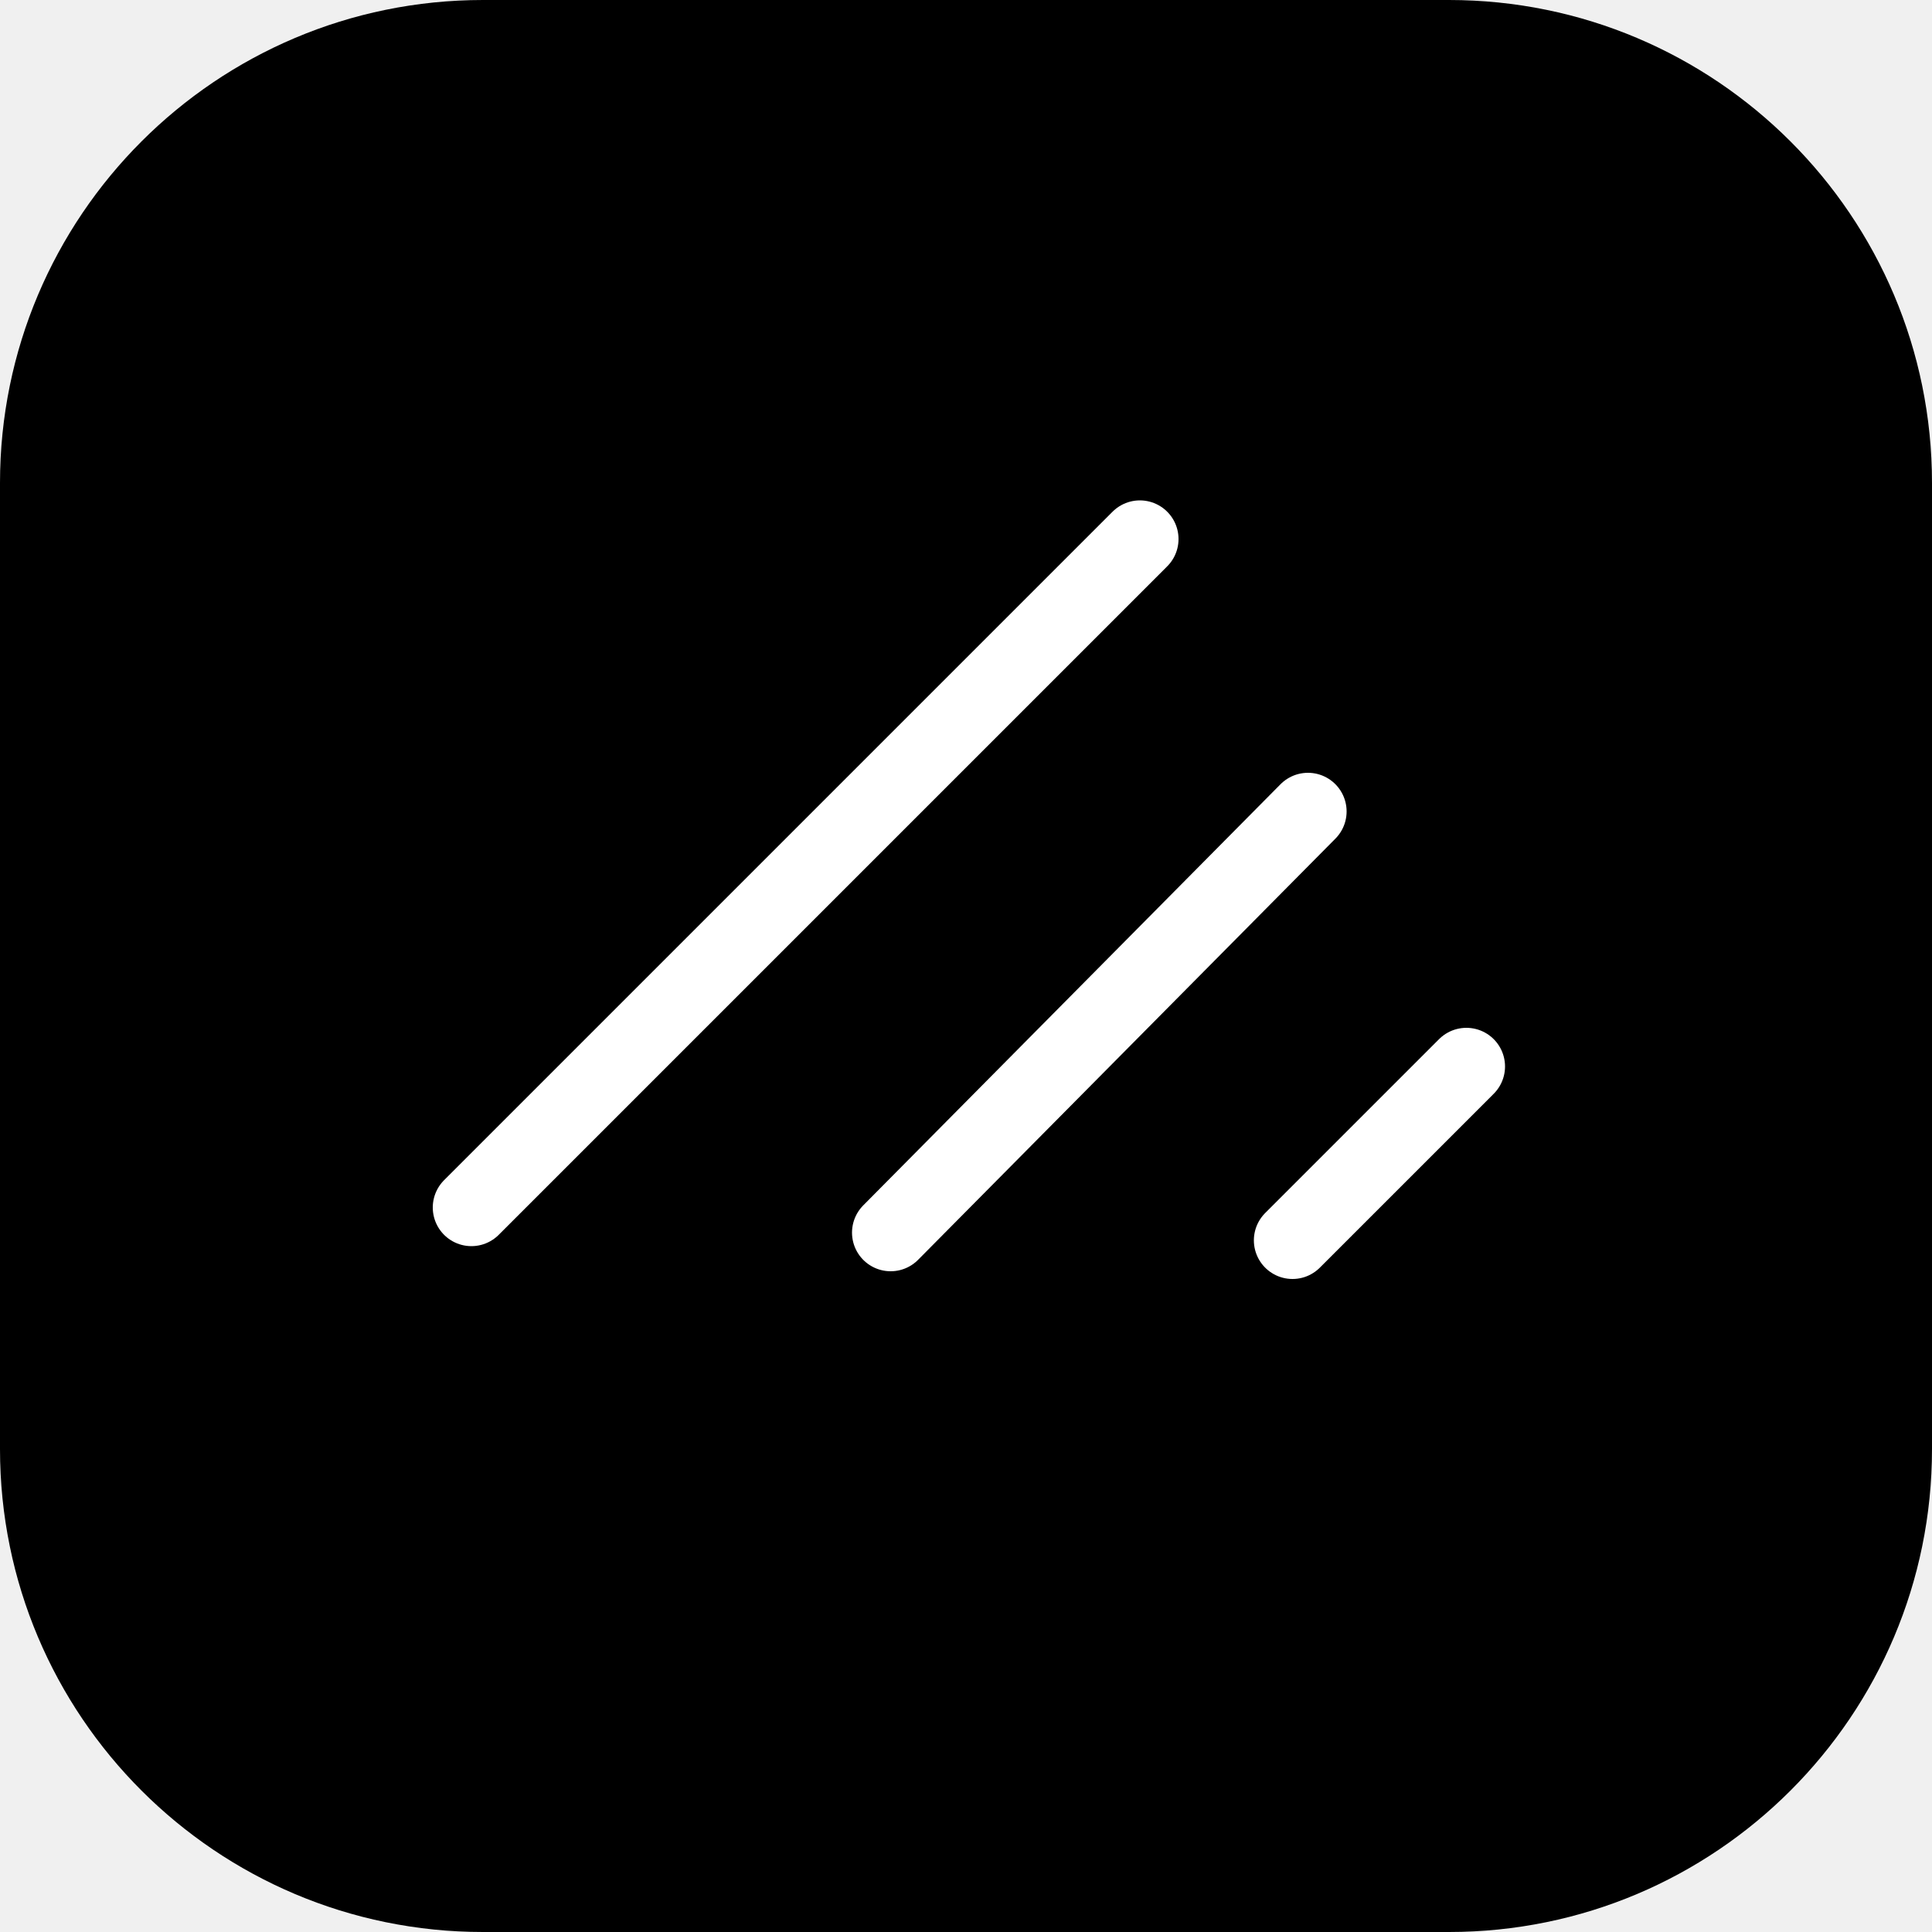
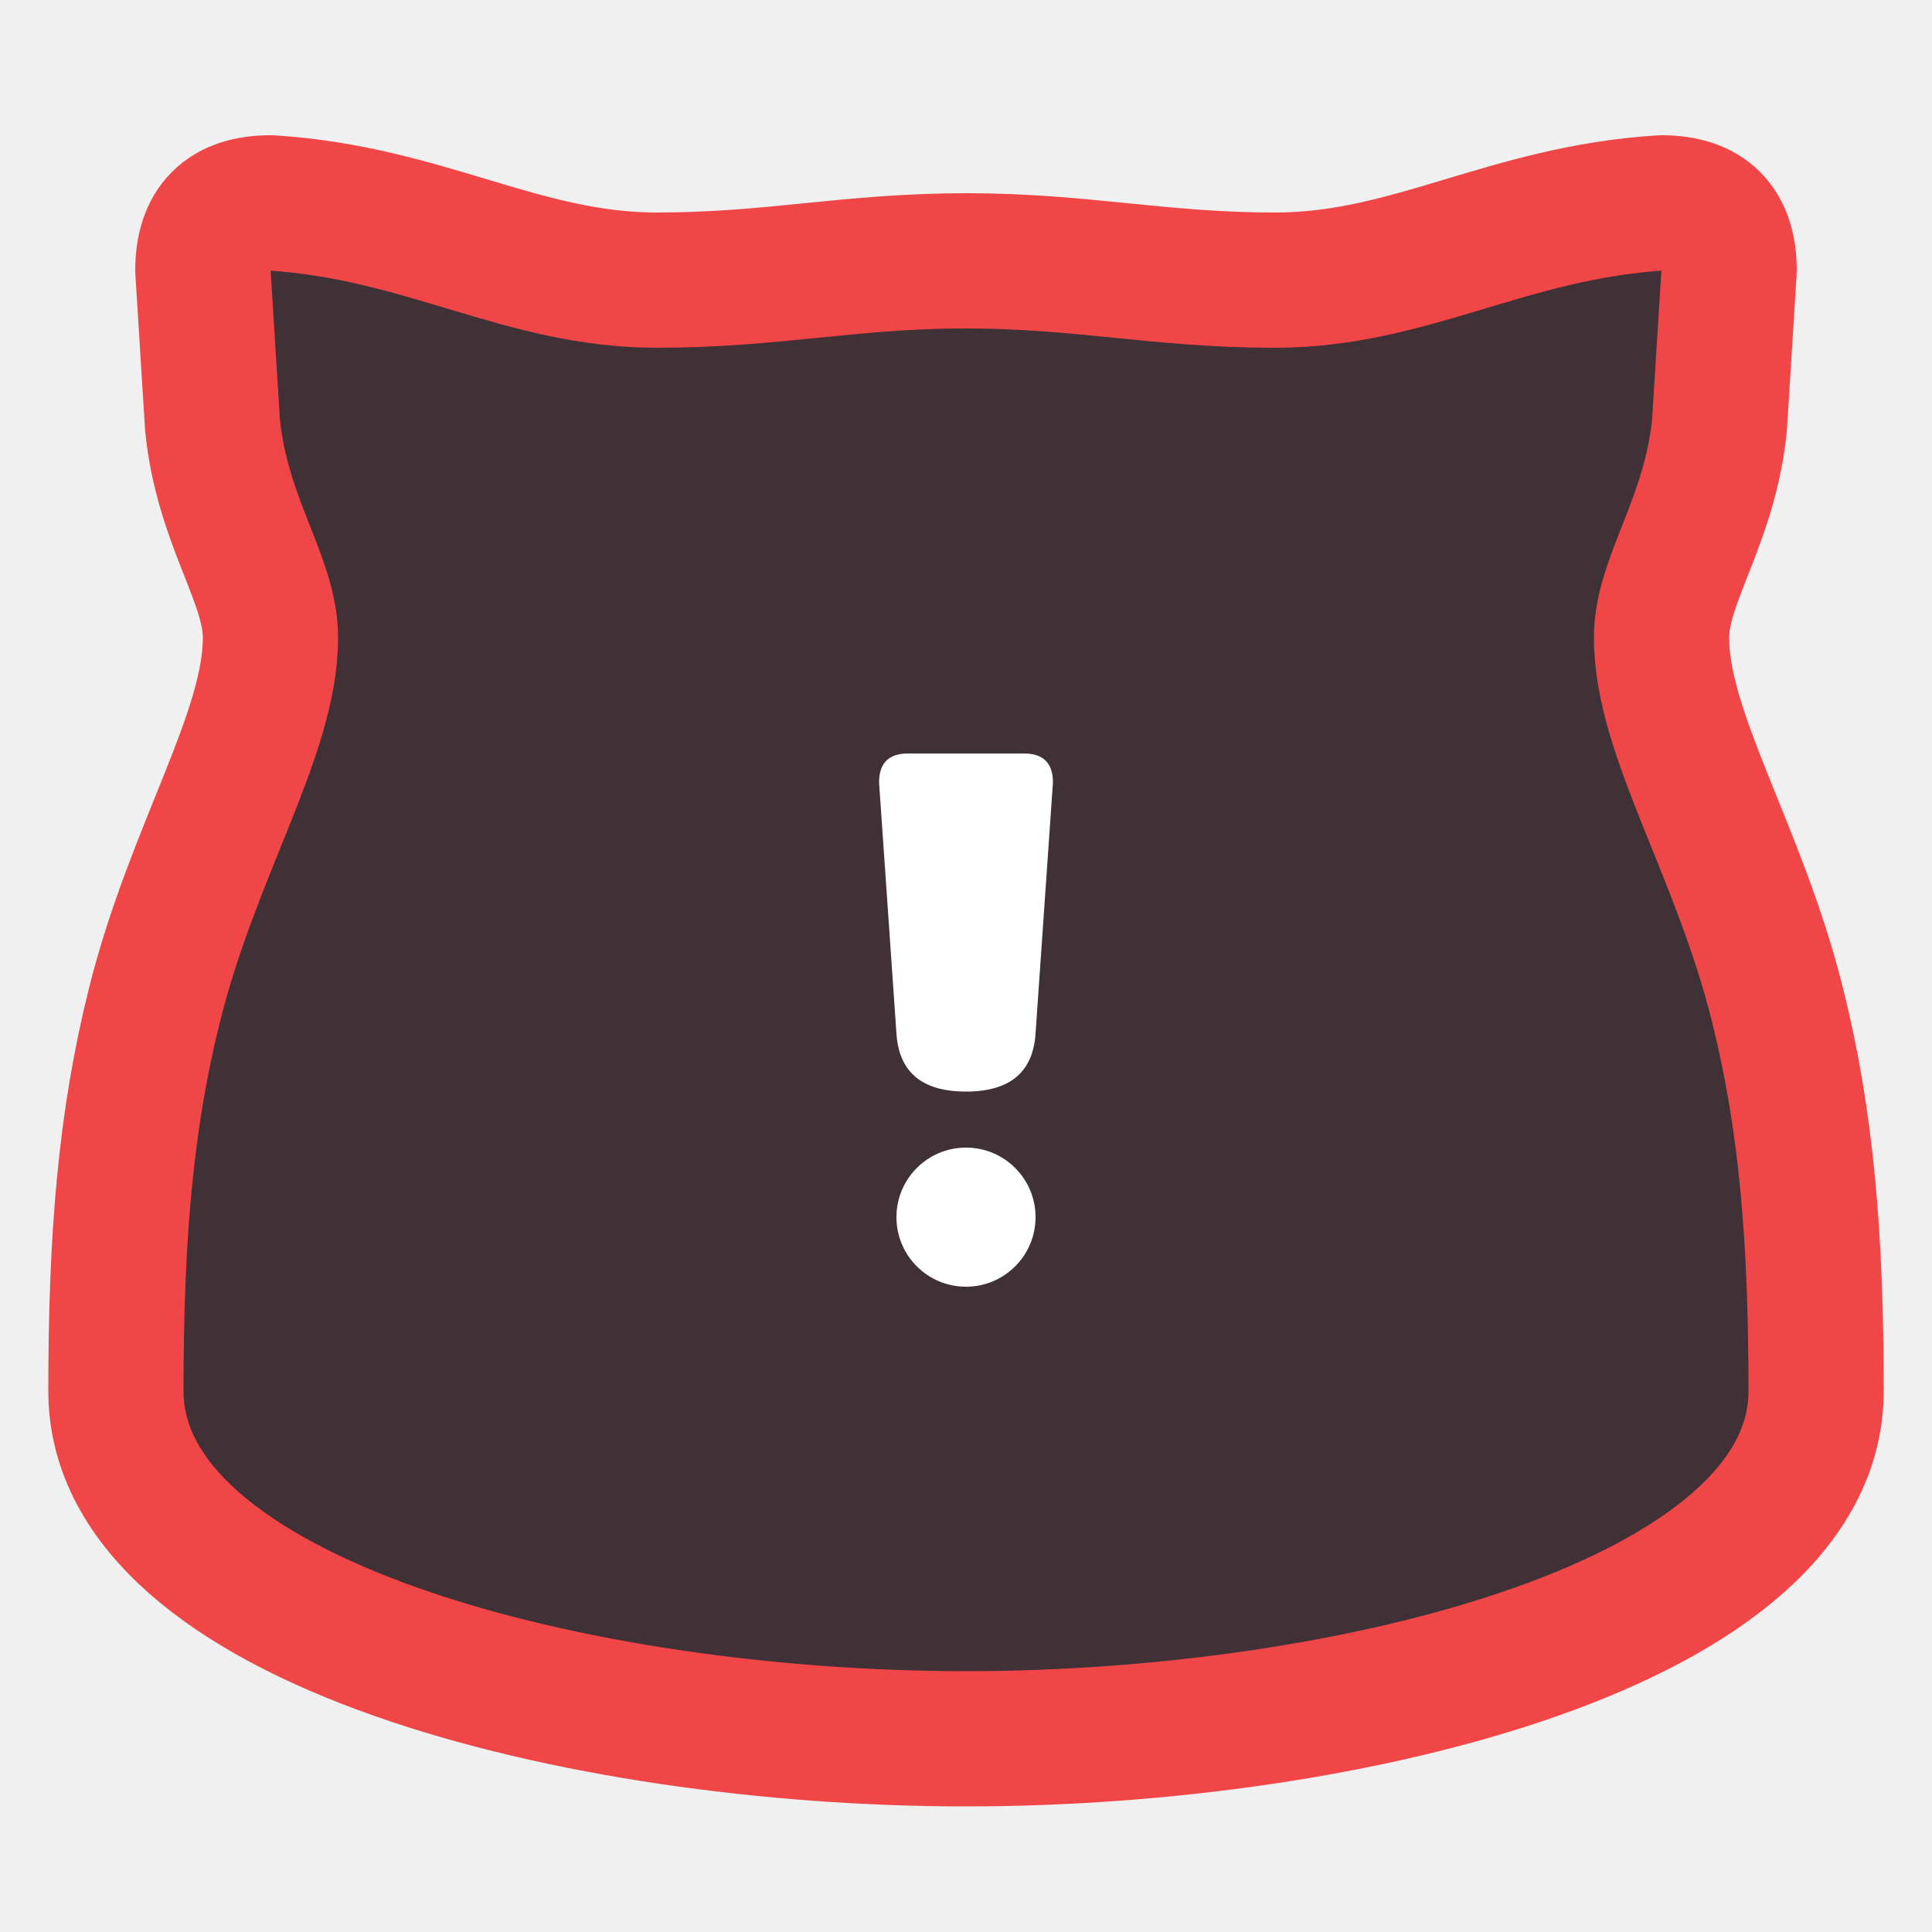
- <svg xmlns="http://www.w3.org/2000/svg" viewBox="0 0 1000 1000">
-   <rect width="1000" height="1000" rx="250" fill="#000" />
-   <path d="M244 625 590 279M461 638 677 420M669 642l90-90" fill="none" stroke="#fff" stroke-width="40" stroke-linecap="round" />
+ <svg xmlns="http://www.w3.org/2000/svg" viewBox="0 0 100 100">
+   <path d="M50 13.5C44 13.5 40 14.5 34 14.5C27 14.5 22 11 14 10.5Q10.5 10.5 10.5 14L11 22C11.5 27 14 30 14 33C14 38 10 44 8 52C6.5 58 6 64 6 72C6 84 30 90 50 90C70 90 94 84 94 72C94 64 93.5 58 92 52C90 44 86 38 86 33C86 30 88.5 27 89 22L89.5 14Q89.5 10.5 86 10.5C78 11 73 14.5 66 14.5C60 14.5 56 13.5 50 13.5Z" fill="#3f3136" stroke="#f14647" stroke-width="7" stroke-linejoin="round" />
+   <path d="M45.5 40.5Q45.5 39 47 39H53Q54.5 39 54.5 40.5L53.6 53.5Q53.4 56.5 50 56.5Q46.6 56.5 46.4 53.5Z" fill="#fff" />
+   <circle cx="50" cy="63" r="3.6" fill="#fff" />
</svg>
